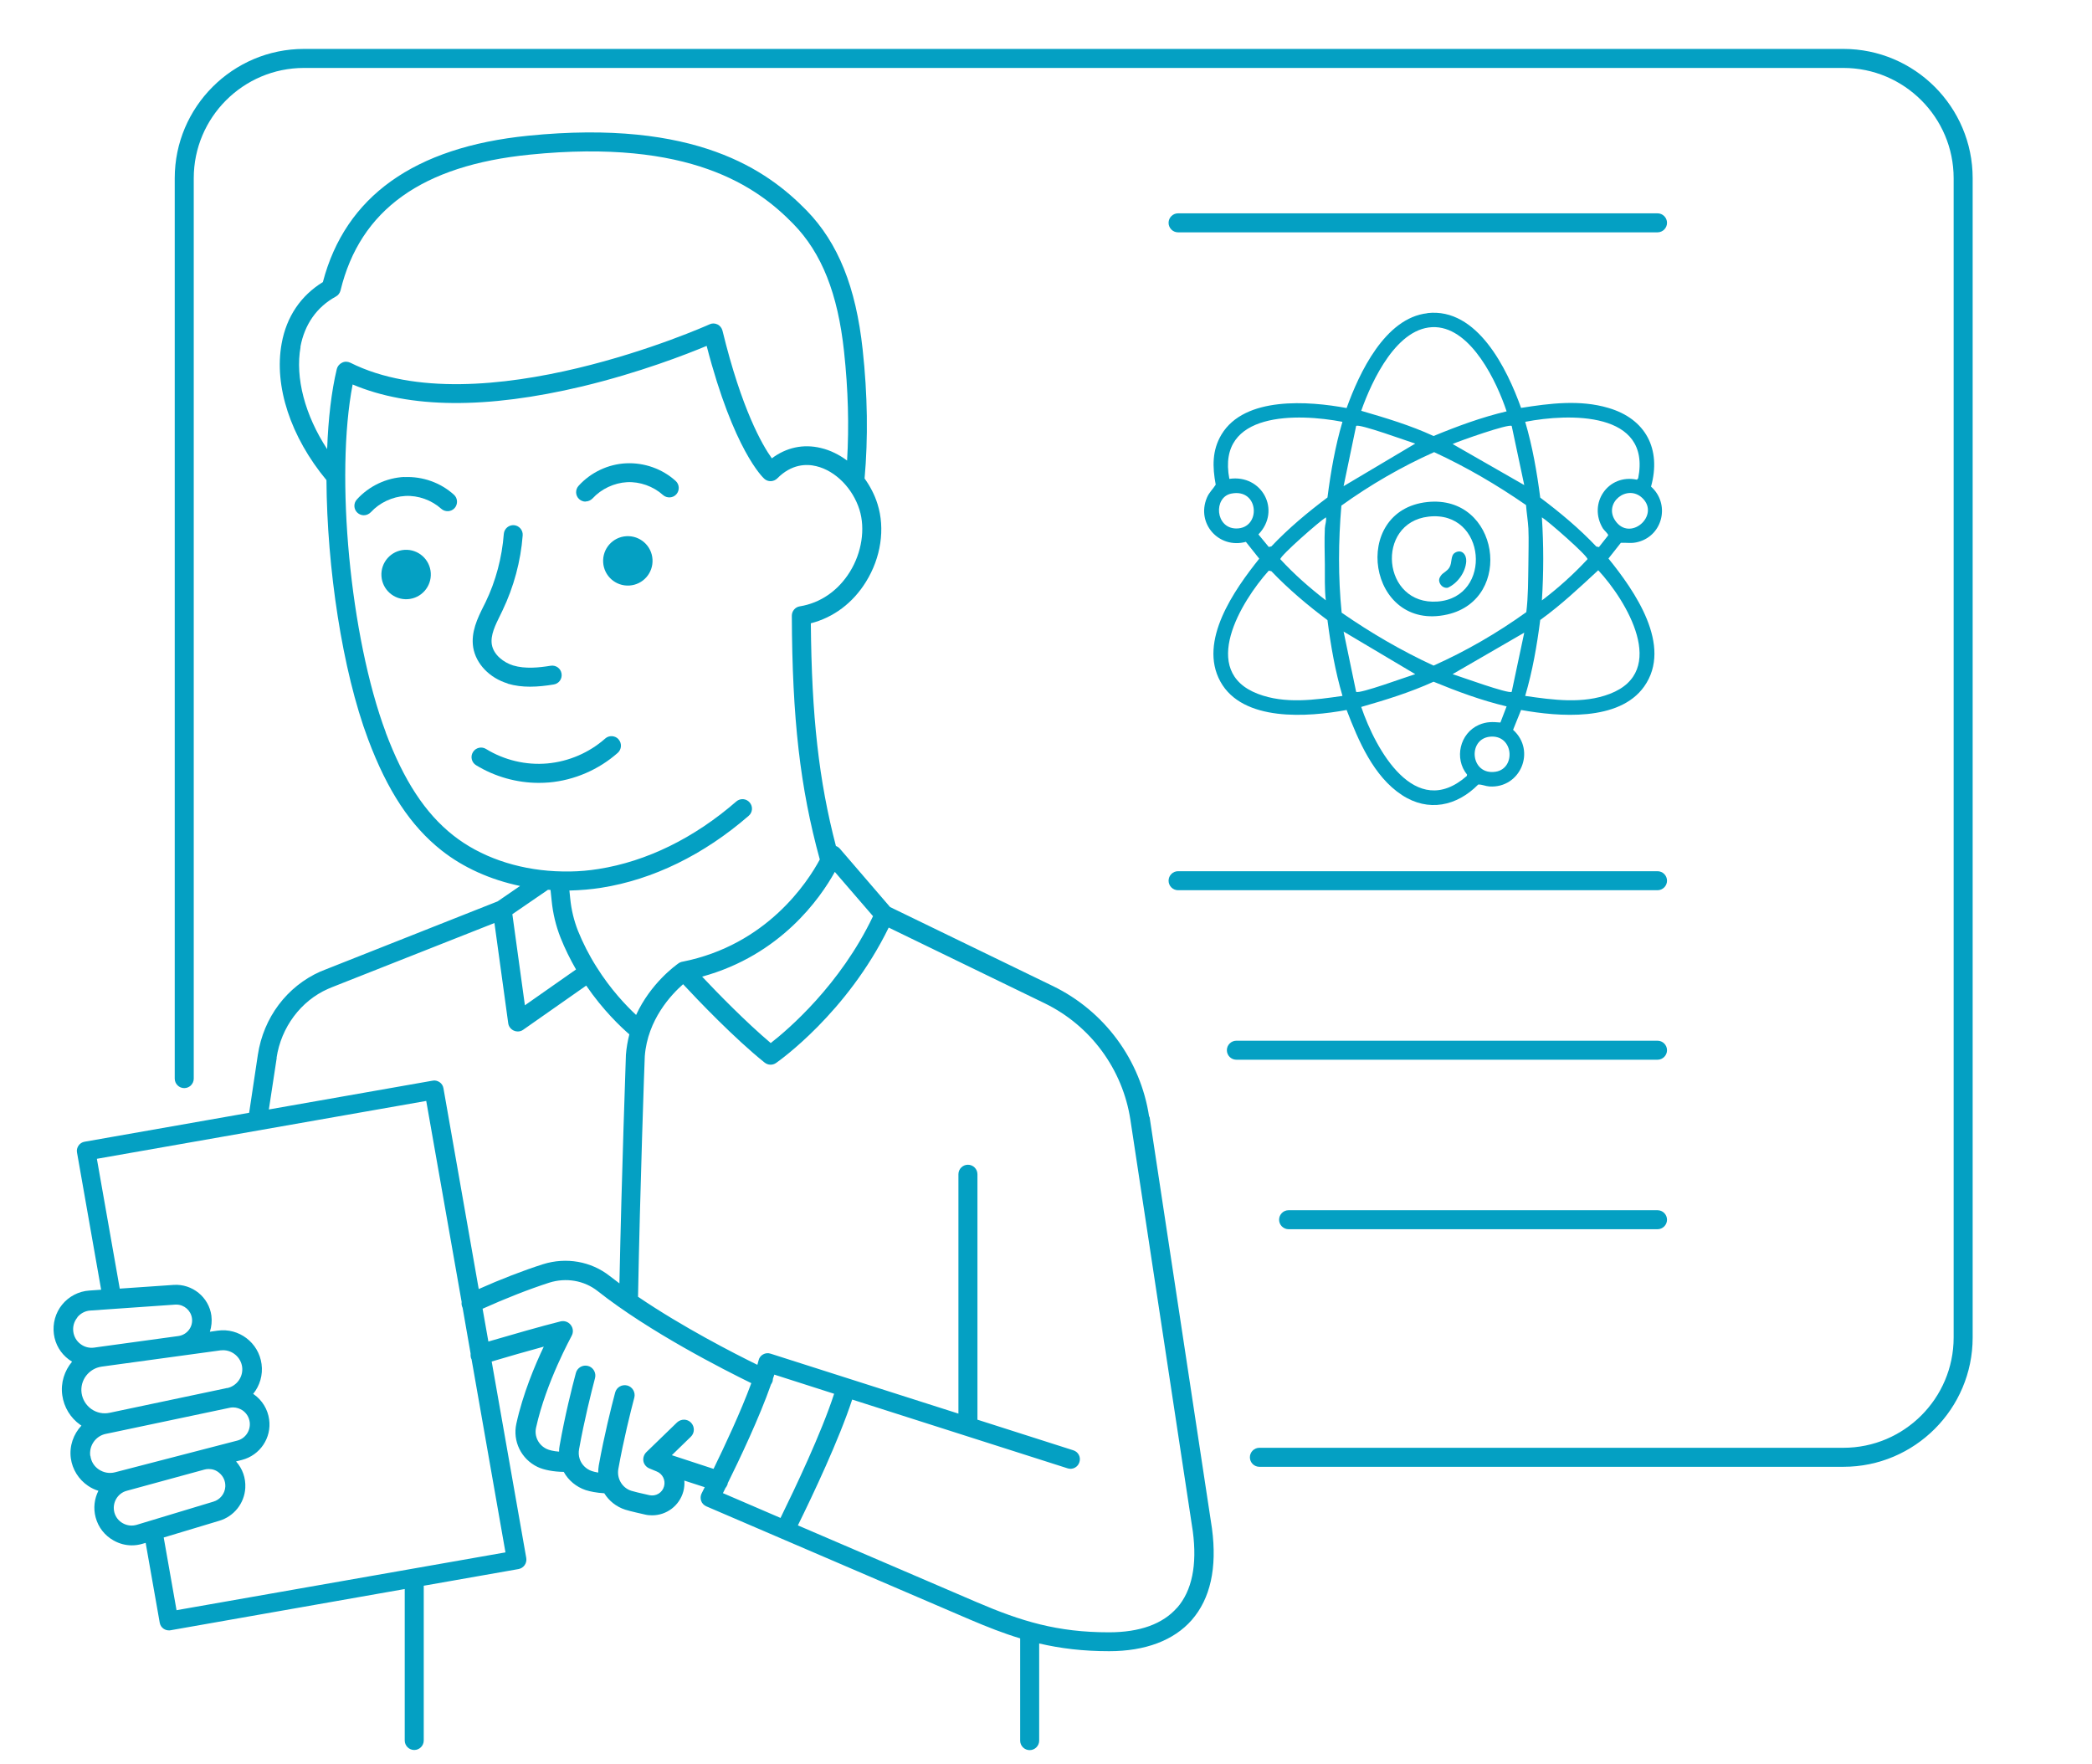
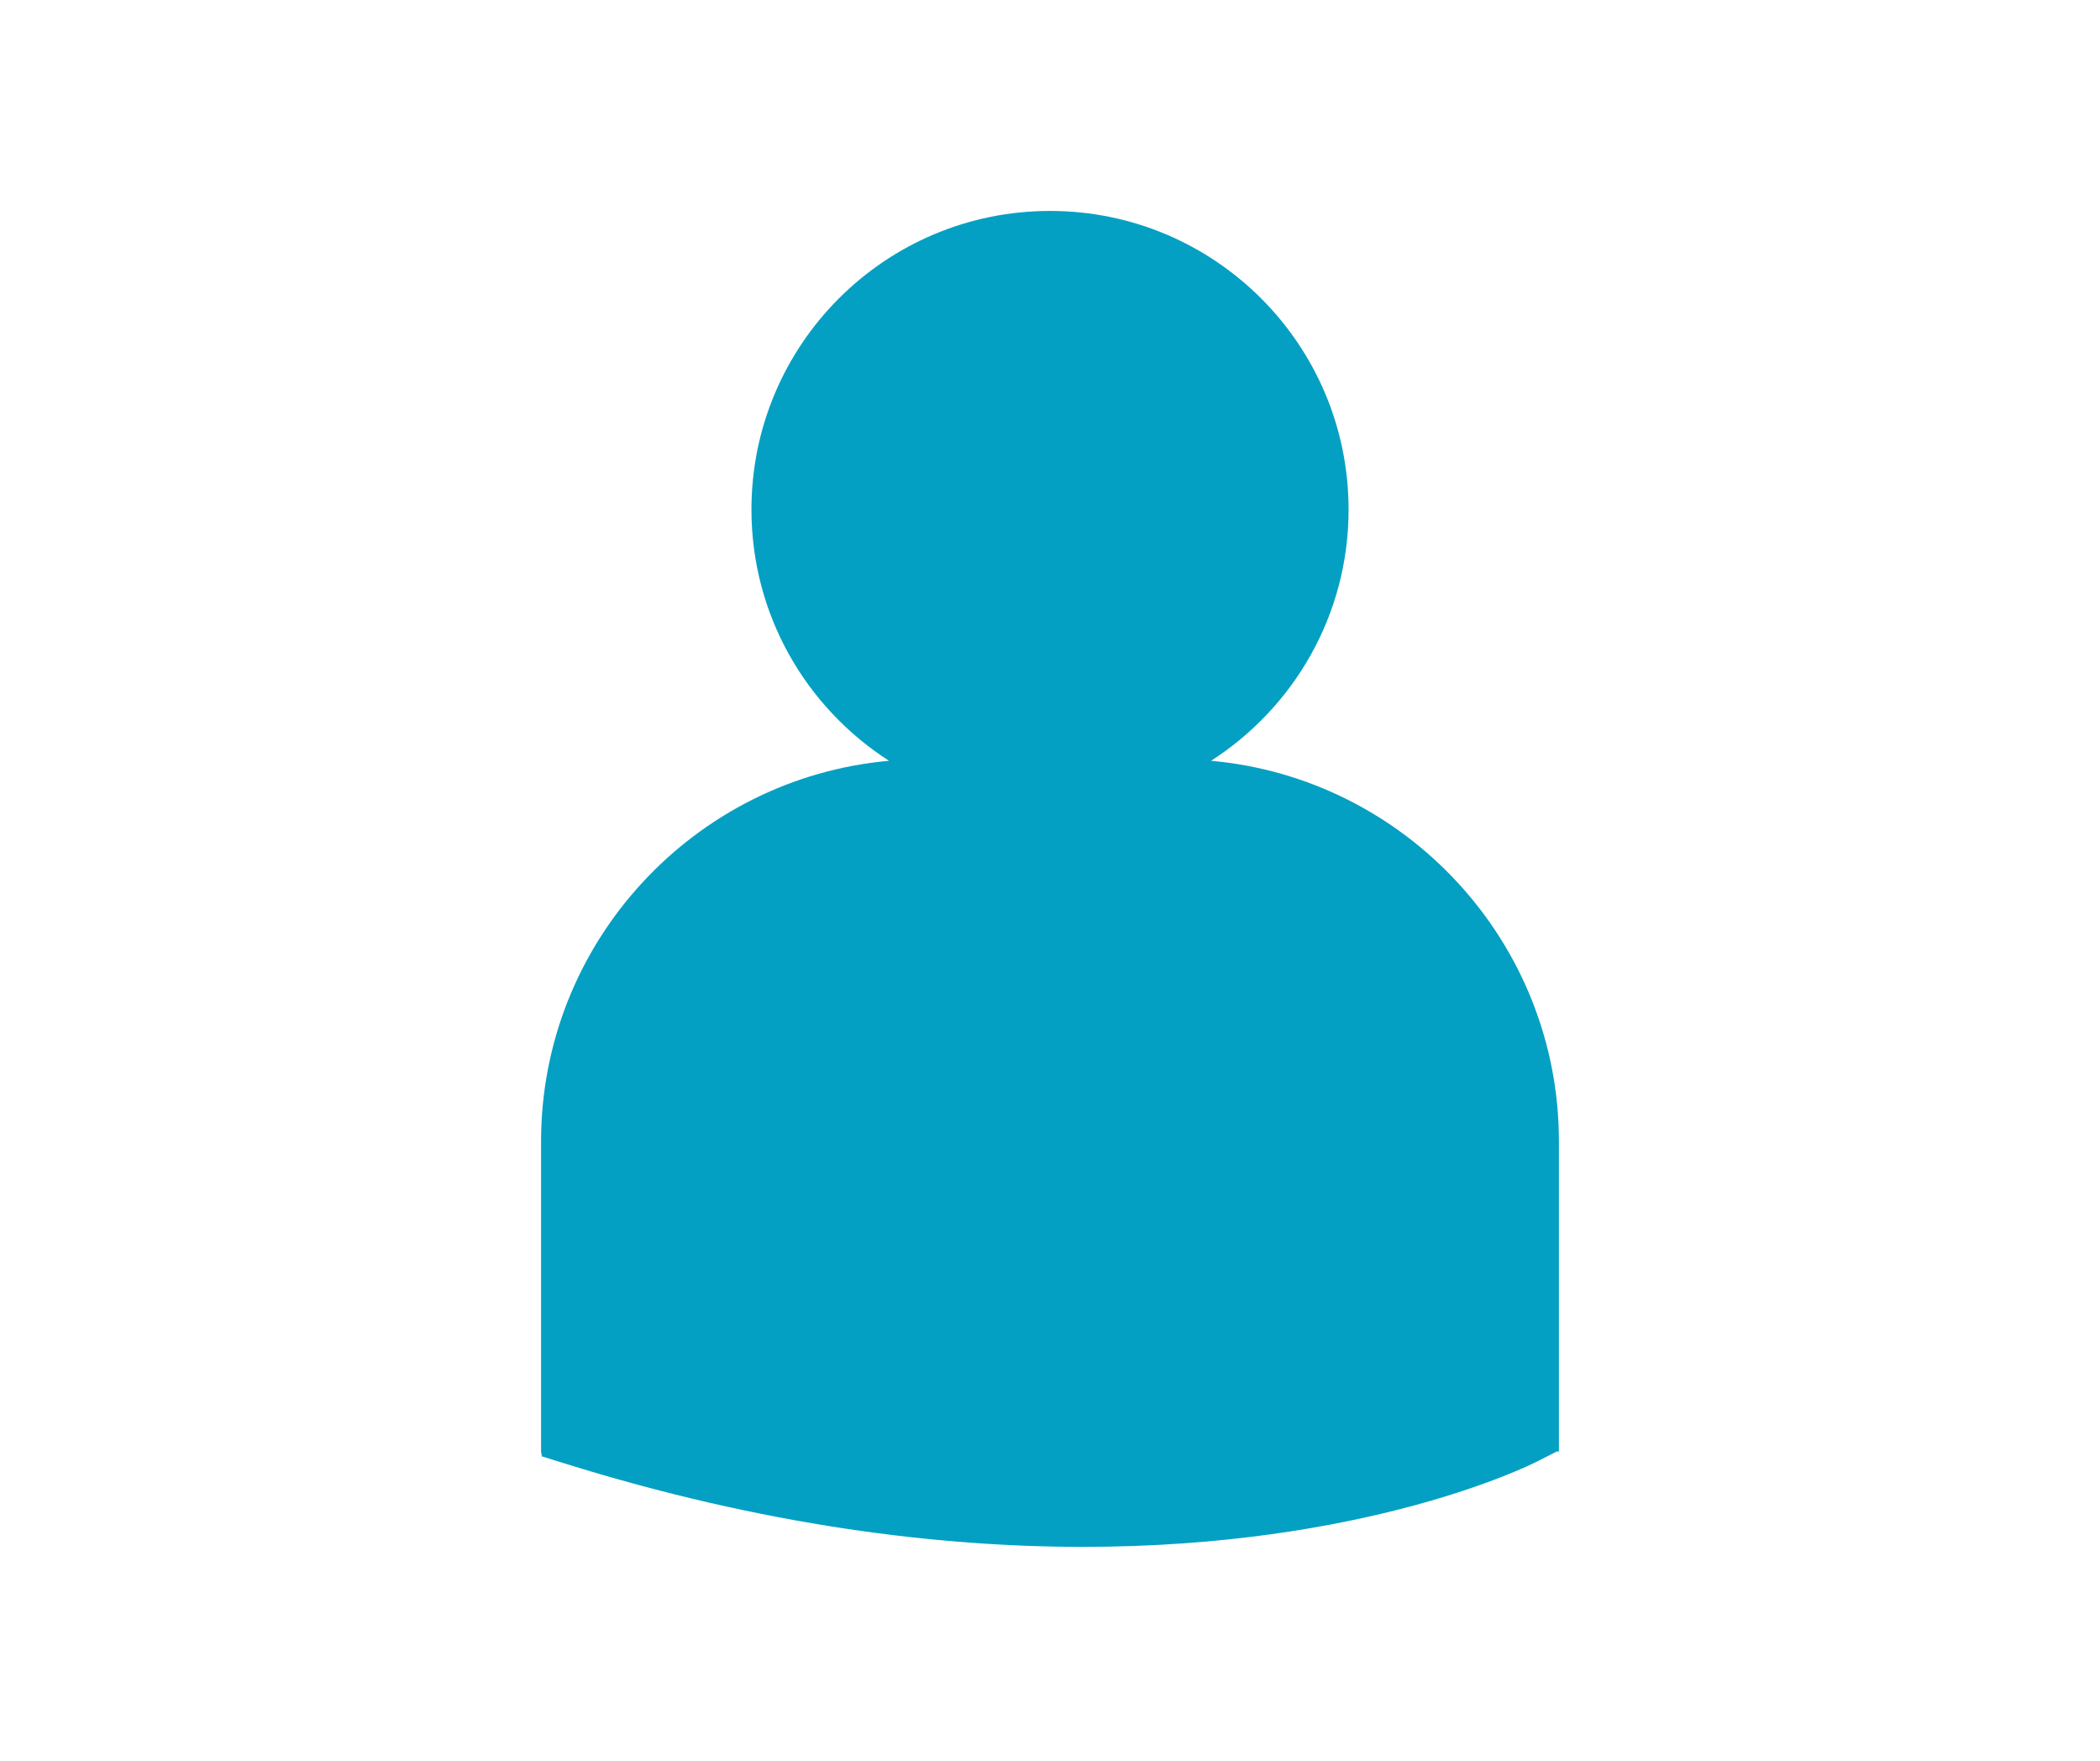
- <svg xmlns="http://www.w3.org/2000/svg" id="Objects" viewBox="0 0 151.81 128">
+ <svg xmlns="http://www.w3.org/2000/svg" width="940" zoomAndPan="magnify" viewBox="0 0 705 591" height="788" preserveAspectRatio="xMidYMid meet" version="1.0">
  <defs>
-     <style>.cls-1{fill:#04a0c3;}</style>
+     <clipPath id="ce2ccbb5ad">
+       <path d="M 181 70.801 L 524 70.801 L 524 519.289 L 181 519.289 Z M 181 70.801 " clip-rule="nonzero" />
+     </clipPath>
  </defs>
-   <path class="cls-1" d="M36.84,49.61c.54.16,1.08.22,1.62.22.6,0,1.18-.07,1.72-.16.38-.06.63-.41.57-.79s-.41-.63-.79-.57c-.86.14-1.85.24-2.72-.02-.68-.21-1.42-.76-1.55-1.52-.11-.68.25-1.4.63-2.17.05-.1.1-.21.15-.31.81-1.69,1.32-3.57,1.46-5.44.03-.38-.26-.71-.63-.74-.38-.03-.71.26-.74.63-.13,1.71-.58,3.42-1.32,4.95-.05.1-.1.2-.15.3-.44.88-.93,1.89-.75,3,.2,1.18,1.18,2.21,2.51,2.61Z" />
-   <path class="cls-1" d="M45.45,38.91c-.99.06-1.74.91-1.68,1.9.06.99.91,1.74,1.9,1.68.99-.06,1.74-.91,1.68-1.9-.06-.99-.91-1.74-1.9-1.68Z" />
-   <path class="cls-1" d="M29.36,39.9c-.99.06-1.74.91-1.68,1.9s.91,1.74,1.9,1.68c.99-.06,1.74-.91,1.68-1.9-.06-.99-.91-1.74-1.9-1.68Z" />
-   <path class="cls-1" d="M42.49,36.39c.19,0,.37-.08.51-.22.63-.69,1.57-1.13,2.5-1.18.93-.05,1.91.3,2.61.93.28.25.72.23.97-.05.25-.28.23-.72-.05-.97-.97-.88-2.28-1.34-3.59-1.28-1.31.06-2.57.66-3.45,1.63-.26.28-.24.72.04.97.13.12.3.18.46.18Z" />
-   <path class="cls-1" d="M29.35,34.61c-1.31.06-2.57.66-3.45,1.63-.26.28-.24.72.04.97.13.12.3.18.46.18.19,0,.37-.08.51-.22.63-.69,1.57-1.13,2.5-1.18.94-.05,1.91.3,2.61.93.28.25.72.23.97-.05.25-.28.23-.72-.05-.97-.97-.88-2.28-1.34-3.59-1.28Z" />
-   <path class="cls-1" d="M44.89,53.65c-.25-.28-.69-.31-.97-.06-1.16,1.03-2.65,1.67-4.2,1.81-1.55.14-3.13-.24-4.45-1.05-.32-.2-.75-.1-.95.23-.2.32-.1.75.23.95,1.36.83,2.95,1.28,4.54,1.28.25,0,.5-.01.75-.03,1.84-.16,3.61-.93,4.99-2.15.28-.25.31-.69.06-.97Z" />
-   <path class="cls-1" d="M83.39,81.04c-.62-4.12-3.24-7.67-6.99-9.49l-11.81-5.73-3.64-4.23c-.08-.09-.18-.16-.29-.2-1.24-4.74-1.76-9.4-1.82-16.16,1.64-.42,3.05-1.47,4-3.01,1.09-1.75,1.4-3.86.84-5.64-.21-.68-.54-1.3-.94-1.86.26-2.91.22-6.06-.14-9.36-.49-4.53-1.78-7.73-4.06-10.08-2.85-2.92-8.04-6.66-20.23-5.43-8.24.83-13.25,4.4-14.88,10.62-1.6.98-2.64,2.51-2.99,4.45-.57,3.09.65,6.79,3.25,9.92.04,6.35,1.14,13.79,3.02,18.8,1.4,3.74,3.09,6.3,5.33,8.07,1.58,1.25,3.55,2.13,5.7,2.58l-1.63,1.12-12.56,4.97c-.1.04-.2.08-.3.12-2.43,1.08-4.13,3.34-4.54,6.05l-.63,4.2-11.94,2.1c-.18.03-.34.13-.44.28-.1.15-.15.33-.11.51l1.75,9.95-.86.06c-.77.05-1.49.43-1.97,1.02-.49.6-.7,1.38-.6,2.14.1.74.48,1.39,1.08,1.84.08.06.16.11.24.16-.55.66-.84,1.53-.71,2.44.12.86.59,1.64,1.3,2.14.03.02.06.04.09.06-.58.62-.89,1.48-.77,2.37.11.81.57,1.54,1.25,2,.23.16.49.28.75.36-.29.58-.38,1.26-.2,1.93.19.72.66,1.32,1.31,1.68.41.23.86.35,1.32.35.27,0,.53-.04.79-.12l.21-.06,1.02,5.79c.03.18.13.34.28.44.12.08.25.12.39.12.04,0,.08,0,.12-.01l16.99-2.99v10.99c0,.38.31.69.69.69s.69-.31.69-.69v-11.23l6.88-1.21c.37-.07.62-.42.56-.8l-2.51-14.26c1.18-.35,2.56-.75,3.78-1.08-.64,1.34-1.52,3.44-1.99,5.59-.28,1.27.35,2.57,1.54,3.14.46.22,1.17.35,1.9.36.34.62.91,1.09,1.59,1.32.31.1.8.2,1.35.23.34.55.87.98,1.52,1.19.37.12,1.21.3,1.46.36.17.04.33.05.5.05,1.04,0,1.98-.7,2.26-1.74.07-.26.09-.53.07-.78l1.48.48c-.14.27-.22.43-.22.44-.09.17-.1.37-.04.55.06.18.2.32.38.4l19.09,8.2c1.29.55,2.48,1.02,3.68,1.38v7.42c0,.38.31.69.69.69s.69-.31.69-.69v-7.05c1.55.36,3.17.56,5.08.56,2.62,0,4.69-.78,5.99-2.26,1.35-1.55,1.85-3.77,1.47-6.64l-4.53-29.88ZM63.35,66.49c-2.37,4.98-6.17,8.23-7.42,9.2-1.79-1.51-3.87-3.64-4.98-4.82,5.7-1.56,8.58-5.7,9.63-7.6l2.77,3.21ZM21.8,25.17c.3-1.62,1.18-2.89,2.57-3.65.17-.09.29-.25.34-.44,1.42-5.85,5.91-9.08,13.75-9.86,11.6-1.17,16.46,2.31,19.11,5.03,2.06,2.11,3.23,5.06,3.68,9.26.3,2.77.37,5.42.22,7.91-.58-.43-1.22-.75-1.9-.91-1.27-.31-2.51-.04-3.56.75-.69-.96-2.19-3.55-3.58-9.26-.05-.2-.18-.37-.37-.46s-.4-.09-.58,0c-.17.08-16.7,7.47-26.06,2.78-.19-.09-.41-.1-.6,0-.19.09-.33.26-.38.46-.39,1.62-.62,3.62-.7,5.81-1.61-2.46-2.33-5.18-1.93-7.41ZM28,53.16c-2.6-6.94-3.69-18.65-2.41-25.26,4.13,1.75,9.73,1.79,16.66.14,4.16-1,7.57-2.33,9.03-2.94,1.96,7.58,4.09,9.56,4.18,9.64.27.25.69.23.95-.03,1.03-1.04,2.11-1.06,2.83-.88,1.38.33,2.64,1.6,3.13,3.16.43,1.38.17,3.11-.7,4.51-.85,1.37-2.14,2.26-3.63,2.5-.33.05-.58.34-.58.68.03,7.49.6,12.48,2.03,17.69-.88,1.64-3.85,6.21-9.98,7.42-.04,0-.07.02-.11.03-.06.02-.12.05-.17.09-.21.15-2.01,1.44-3.07,3.74-.71-.66-1.85-1.85-2.87-3.48-.54-.85-.99-1.74-1.35-2.63-.29-.74-.48-1.52-.56-2.33-.02-.19-.04-.39-.06-.59.02,0,.04,0,.06,0,.75-.02,1.51-.08,2.26-.2,3.74-.59,7.43-2.39,10.69-5.22.29-.25.32-.68.07-.97-.25-.29-.68-.32-.97-.07-3.06,2.66-6.51,4.35-10,4.9-.68.11-1.38.17-2.07.18-.37,0-.72,0-1.07-.02,0,0,0,0,0,0,0,0,0,0,0,0-2.82-.14-5.45-1.06-7.4-2.6-2.03-1.6-3.59-3.98-4.9-7.47ZM39.76,64.57c.06,0,.13,0,.19.01.03.27.06.53.08.76.09.94.31,1.85.65,2.71.31.78.69,1.55,1.12,2.3l-3.71,2.6-.91-6.61,2.58-1.77ZM20.07,76.76c.33-2.21,1.76-4.13,3.73-5,.09-.04.17-.07.26-.11l11.82-4.67,1,7.27c.03.24.19.44.41.54.09.04.18.06.28.06.14,0,.28-.04.39-.12l4.58-3.21c1.23,1.8,2.52,3.01,3.13,3.54-.12.47-.21.97-.25,1.49,0,0,0,.02,0,.02,0,.09-.31,8.65-.47,16.56-.24-.18-.48-.36-.71-.54-1.35-1.06-3.15-1.38-4.84-.85-1.41.45-3.07,1.09-4.66,1.8l-2.56-14.57c-.03-.18-.13-.34-.28-.44-.15-.1-.33-.15-.51-.11l-11.88,2.09.57-3.74ZM5.61,95.59c.24-.29.58-.47.95-.49l6.16-.43s.05,0,.08,0c.56,0,1.05.42,1.13.99.09.62-.35,1.2-.98,1.29l-5.76.79s0,0,0,0l-.35.05c-.36.05-.71-.04-1-.26-.29-.22-.47-.53-.52-.89-.05-.37.05-.74.29-1.03ZM16.47,100.72h0l-.12.03s0,0,0,0l-8.39,1.77c-.47.1-.94,0-1.33-.27-.39-.28-.64-.69-.71-1.16-.13-.93.53-1.79,1.46-1.92l1.31-.18,4.46-.61s0,0,0,0l2.85-.39c.06,0,.13-.01.19-.01.68,0,1.28.51,1.38,1.2.1.72-.38,1.4-1.09,1.55ZM6.55,105.65c-.1-.74.39-1.45,1.13-1.6l.58-.12s0,0,0,0l8.39-1.77c.09-.02.17-.03.26-.03.25,0,.49.08.7.22.28.2.46.49.51.84.08.62-.31,1.2-.91,1.35l-8.87,2.3c-.4.1-.81.03-1.16-.2-.35-.23-.57-.59-.62-1ZM9.92,110.65c-.34.1-.69.06-1-.11-.31-.17-.53-.45-.62-.79h0c-.18-.68.22-1.39.9-1.57l5.64-1.54c.1-.03.21-.04.31-.04.28,0,.54.09.76.28.3.25.46.61.44,1-.03.51-.38.95-.87,1.09l-5.56,1.68ZM12.81,116.84l-.93-5.27,4.02-1.21c1.07-.31,1.84-1.27,1.9-2.39.04-.72-.2-1.39-.67-1.92l.43-.11c1.31-.34,2.16-1.6,1.97-2.94-.1-.73-.5-1.39-1.11-1.82-.02-.01-.04-.02-.05-.03.48-.59.72-1.37.61-2.17-.21-1.55-1.64-2.64-3.19-2.42l-.56.08c.12-.37.16-.77.11-1.17-.18-1.34-1.39-2.32-2.74-2.23l-3.91.27-1.66-9.42,23.9-4.2,2.57,14.59c-.02.13,0,.27.06.4,0,0,0,.01.01.02l.58,3.32c-.01.1,0,.2.02.3.01.04.03.08.05.12l2.46,14.01-23.9,4.2ZM48.72,105.63l1.41-1.37c.29-.28.29-.73.02-1.02-.28-.29-.73-.29-1.02-.02l-2.23,2.16c-.17.17-.25.42-.21.65s.21.44.44.53l.53.22c.42.17.65.63.53,1.07-.12.47-.59.75-1.06.65-.69-.15-1.16-.27-1.32-.32-.66-.21-1.06-.89-.94-1.58.38-2.12.89-4.16,1.16-5.18.1-.38-.13-.78-.51-.88-.39-.1-.78.13-.88.51-.28,1.05-.8,3.13-1.19,5.3-.03.17-.04.34-.04.51-.18-.03-.34-.07-.46-.11-.42-.14-.76-.48-.89-.9-.07-.22-.08-.45-.04-.68.38-2.12.89-4.15,1.16-5.17.1-.38-.13-.78-.51-.88-.39-.1-.78.13-.88.51-.28,1.04-.8,3.11-1.18,5.28-.03.14-.04.28-.04.43-.4-.03-.73-.11-.91-.2-.58-.28-.9-.91-.76-1.54.73-3.32,2.57-6.62,2.58-6.66.14-.25.12-.56-.06-.79-.17-.23-.47-.33-.75-.26-1.44.36-3.52.96-5.23,1.46l-.42-2.38c1.64-.74,3.37-1.42,4.83-1.89,1.23-.39,2.54-.16,3.51.6,3.77,2.98,9.18,5.72,11.16,6.69-.76,2.07-1.94,4.58-2.74,6.22l-3.05-1ZM52.63,107.99c.07-.07.12-.16.16-.26.01-.03.02-.06.02-.1.86-1.74,2.3-4.77,3.14-7.17.03-.04.05-.07.07-.12.05-.09.07-.19.07-.29.03-.1.07-.2.1-.3l4.34,1.39c-.92,2.84-2.84,6.87-3.89,9.01l-4.18-1.8c.05-.11.11-.23.18-.36ZM85.42,116.66c-1.04,1.19-2.71,1.79-4.95,1.79-3.75,0-6.36-.8-9.6-2.19l-12.97-5.57c1.08-2.19,2.99-6.23,3.94-9.13l15.63,4.99c.36.12.75-.08.86-.45.12-.36-.08-.75-.45-.86l-6.95-2.22v-17.81c0-.38-.31-.69-.69-.69s-.69.31-.69.69v17.37l-13.63-4.35c-.18-.06-.38-.04-.54.05-.17.09-.29.25-.33.43-.03.11-.06.22-.09.33-1.69-.83-5.41-2.73-8.66-4.94.15-8,.47-17.06.49-17.45.2-2.67,1.94-4.49,2.78-5.23,1.04,1.12,3.72,3.93,5.92,5.69.24.19.57.2.82.03.22-.15,5.16-3.64,8.18-9.83l11.31,5.49c3.34,1.62,5.67,4.79,6.23,8.46l4.53,29.87c.32,2.44-.06,4.3-1.14,5.54Z" />
-   <path class="cls-1" d="M133.77,3.55H22.06c-5.17,0-9.38,4.21-9.38,9.38v65.34c0,.38.31.69.69.69s.69-.31.69-.69V12.93c0-4.41,3.59-8,8-8h111.71c4.41,0,8,3.59,8,8v84.13c0,4.41-3.59,8-8,8h-42.38c-.38,0-.69.31-.69.69s.31.69.69.69h42.38c5.17,0,9.38-4.21,9.38-9.38V12.93c0-5.17-4.21-9.38-9.38-9.38Z" />
-   <path class="cls-1" d="M85.49,64.6h34.79c.38,0,.69-.31.69-.69s-.31-.69-.69-.69h-34.79c-.38,0-.69.31-.69.69s.31.69.69.69Z" />
-   <path class="cls-1" d="M120.97,76.21c0-.38-.31-.69-.69-.69h-30.56c-.38,0-.69.31-.69.69s.31.69.69.69h30.56c.38,0,.69-.31.69-.69Z" />
-   <path class="cls-1" d="M120.28,87.82h-26.77c-.38,0-.69.31-.69.69s.31.69.69.69h26.77c.38,0,.69-.31.69-.69s-.31-.69-.69-.69Z" />
-   <path class="cls-1" d="M120.97,16.17c0-.38-.31-.69-.69-.69h-34.79c-.38,0-.69.31-.69.69s.31.69.69.69h34.79c.38,0,.69-.31.69-.69Z" />
-   <path class="cls-1" d="M103.58,22.72c3.63-.41,5.79,4.06,6.8,6.88,2.08-.33,4.27-.61,6.33,0,2.71.79,3.86,2.98,3.1,5.71,1.38,1.23.89,3.51-.91,4.01-.5.14-.8.05-1.28.07l-.9,1.14c1.89,2.33,4.69,6.33,2.59,9.29-1.82,2.56-6.21,2.19-8.93,1.7l-.58,1.44c1.69,1.52.53,4.26-1.72,4.11-.29-.02-.53-.15-.81-.14-1.55,1.57-3.62,2.02-5.54.76-2.06-1.35-3.16-3.95-4.01-6.17-2.8.52-7.54.88-9.16-2.06s1.01-6.65,2.82-8.92l-.97-1.22c-1.94.53-3.62-1.31-2.83-3.2.16-.39.43-.61.64-.95-.24-1.29-.27-2.49.42-3.64,1.68-2.79,6.33-2.43,9.08-1.92.92-2.56,2.79-6.54,5.86-6.88ZM109.33,29.85c-.71-2.14-2.54-6-5.16-6.11-2.77-.11-4.62,3.88-5.39,6.07,1.78.52,3.56,1.05,5.25,1.83,1.72-.71,3.48-1.36,5.3-1.79ZM97.42,30.61c-3.23-.62-9.15-.78-8.21,4.14,2.36-.35,3.79,2.28,2.11,4.03l.75.91.19-.04c1.24-1.31,2.63-2.47,4.07-3.55.24-1.86.56-3.71,1.09-5.5ZM110.68,30.61c.53,1.8.85,3.65,1.09,5.5,1.44,1.08,2.83,2.24,4.07,3.55l.19.04.67-.85c.02-.1-.29-.36-.38-.5-1.11-1.82.38-3.99,2.47-3.54l.09-.11c.96-4.87-5.02-4.71-8.2-4.09ZM102.7,32.19c-.52-.16-4.1-1.47-4.29-1.28l-.91,4.37,5.2-3.09ZM109.7,30.91c-.21-.18-3.8,1.09-4.29,1.31l5.2,2.98-.91-4.29ZM110.74,36.65c-2.11-1.46-4.33-2.76-6.67-3.84-2.37,1.06-4.63,2.37-6.73,3.88-.22,2.58-.24,5.19.02,7.77,2.11,1.46,4.33,2.76,6.67,3.84,2.37-1.06,4.63-2.37,6.73-3.88.14-1.15.13-2.3.15-3.45,0-.86.04-1.76,0-2.63-.03-.54-.13-1.13-.17-1.68ZM89.34,35.82c-1.29.27-1.16,2.51.36,2.53,1.84.02,1.69-2.95-.36-2.53ZM119.17,36.13c-1.09-1.02-2.81.35-1.97,1.63,1.07,1.61,3.31-.37,1.97-1.63ZM96.21,43.57c-.1-.87-.06-1.73-.07-2.6s-.04-1.76,0-2.64c.01-.26.13-.51.08-.79-.44.26-3.35,2.81-3.31,3.04,1.01,1.1,2.13,2.08,3.31,2.99ZM111.89,43.57c1.19-.9,2.3-1.9,3.31-2.99.04-.23-2.87-2.78-3.31-3.04.13,2.01.13,4.02,0,6.03ZM97.42,50.5c-.53-1.8-.85-3.64-1.09-5.5-1.44-1.08-2.82-2.24-4.07-3.55l-.19-.04c-2.02,2.25-5.07,7.3-.79,8.94,1.96.75,4.13.44,6.14.15ZM110.68,50.5c2.02.29,4.19.6,6.14-.15,4.28-1.64,1.22-6.75-.84-8.97-1.36,1.26-2.71,2.53-4.21,3.61-.24,1.86-.56,3.71-1.09,5.5ZM102.7,48.92l-5.2-3.09.91,4.37c.2.19,3.77-1.13,4.29-1.28ZM110.61,45.91l-5.2,3.01c.52.16,4.1,1.47,4.29,1.28l.91-4.29ZM109.33,51.26c-1.82-.43-3.57-1.08-5.3-1.79-1.69.77-3.47,1.32-5.25,1.83,1.04,3.07,3.9,8.3,7.66,5.01l.02-.1c-.95-1.17-.53-3,.86-3.61.56-.24.98-.22,1.56-.17l.45-1.17ZM108.11,53.46c-1.64.18-1.4,2.83.43,2.54,1.49-.24,1.3-2.72-.43-2.54Z" />
-   <path class="cls-1" d="M103.58,36.43c5.21-.55,6.33,7.05,1.45,8.16-5.77,1.31-7.1-7.56-1.45-8.16ZM103.66,37.49c-3.88.45-3.38,6.46.66,6.16s3.55-6.65-.66-6.16Z" />
-   <path class="cls-1" d="M104.61,41.71c.14-.16.42-.28.57-.53.22-.37.06-.88.42-1.08.48-.27.83.15.8.64-.05.79-.63,1.59-1.34,1.91-.34.06-.62-.24-.63-.55,0-.14.09-.28.18-.39Z" />
+   <g clip-path="url(#ce2ccbb5ad)">
+     <path fill="#04a0c3" d="M 406.57 255.355 C 434.316 237.52 452.738 206.461 452.738 171.039 C 452.738 115.684 407.855 70.801 352.512 70.801 C 297.145 70.801 252.273 115.684 252.273 171.039 C 252.273 206.461 270.695 237.527 298.441 255.355 C 233.07 261.207 181.641 316.273 181.641 383.152 L 181.641 487.188 L 181.906 488.812 L 189.078 491.055 C 256.602 512.148 315.277 519.199 363.574 519.199 C 457.887 519.199 512.562 492.293 515.949 490.586 L 522.648 487.188 L 523.352 487.188 L 523.352 383.148 C 523.359 316.281 471.949 261.219 406.57 255.355 Z M 406.57 255.355 " fill-opacity="1" fill-rule="nonzero" />
+   </g>
</svg>
